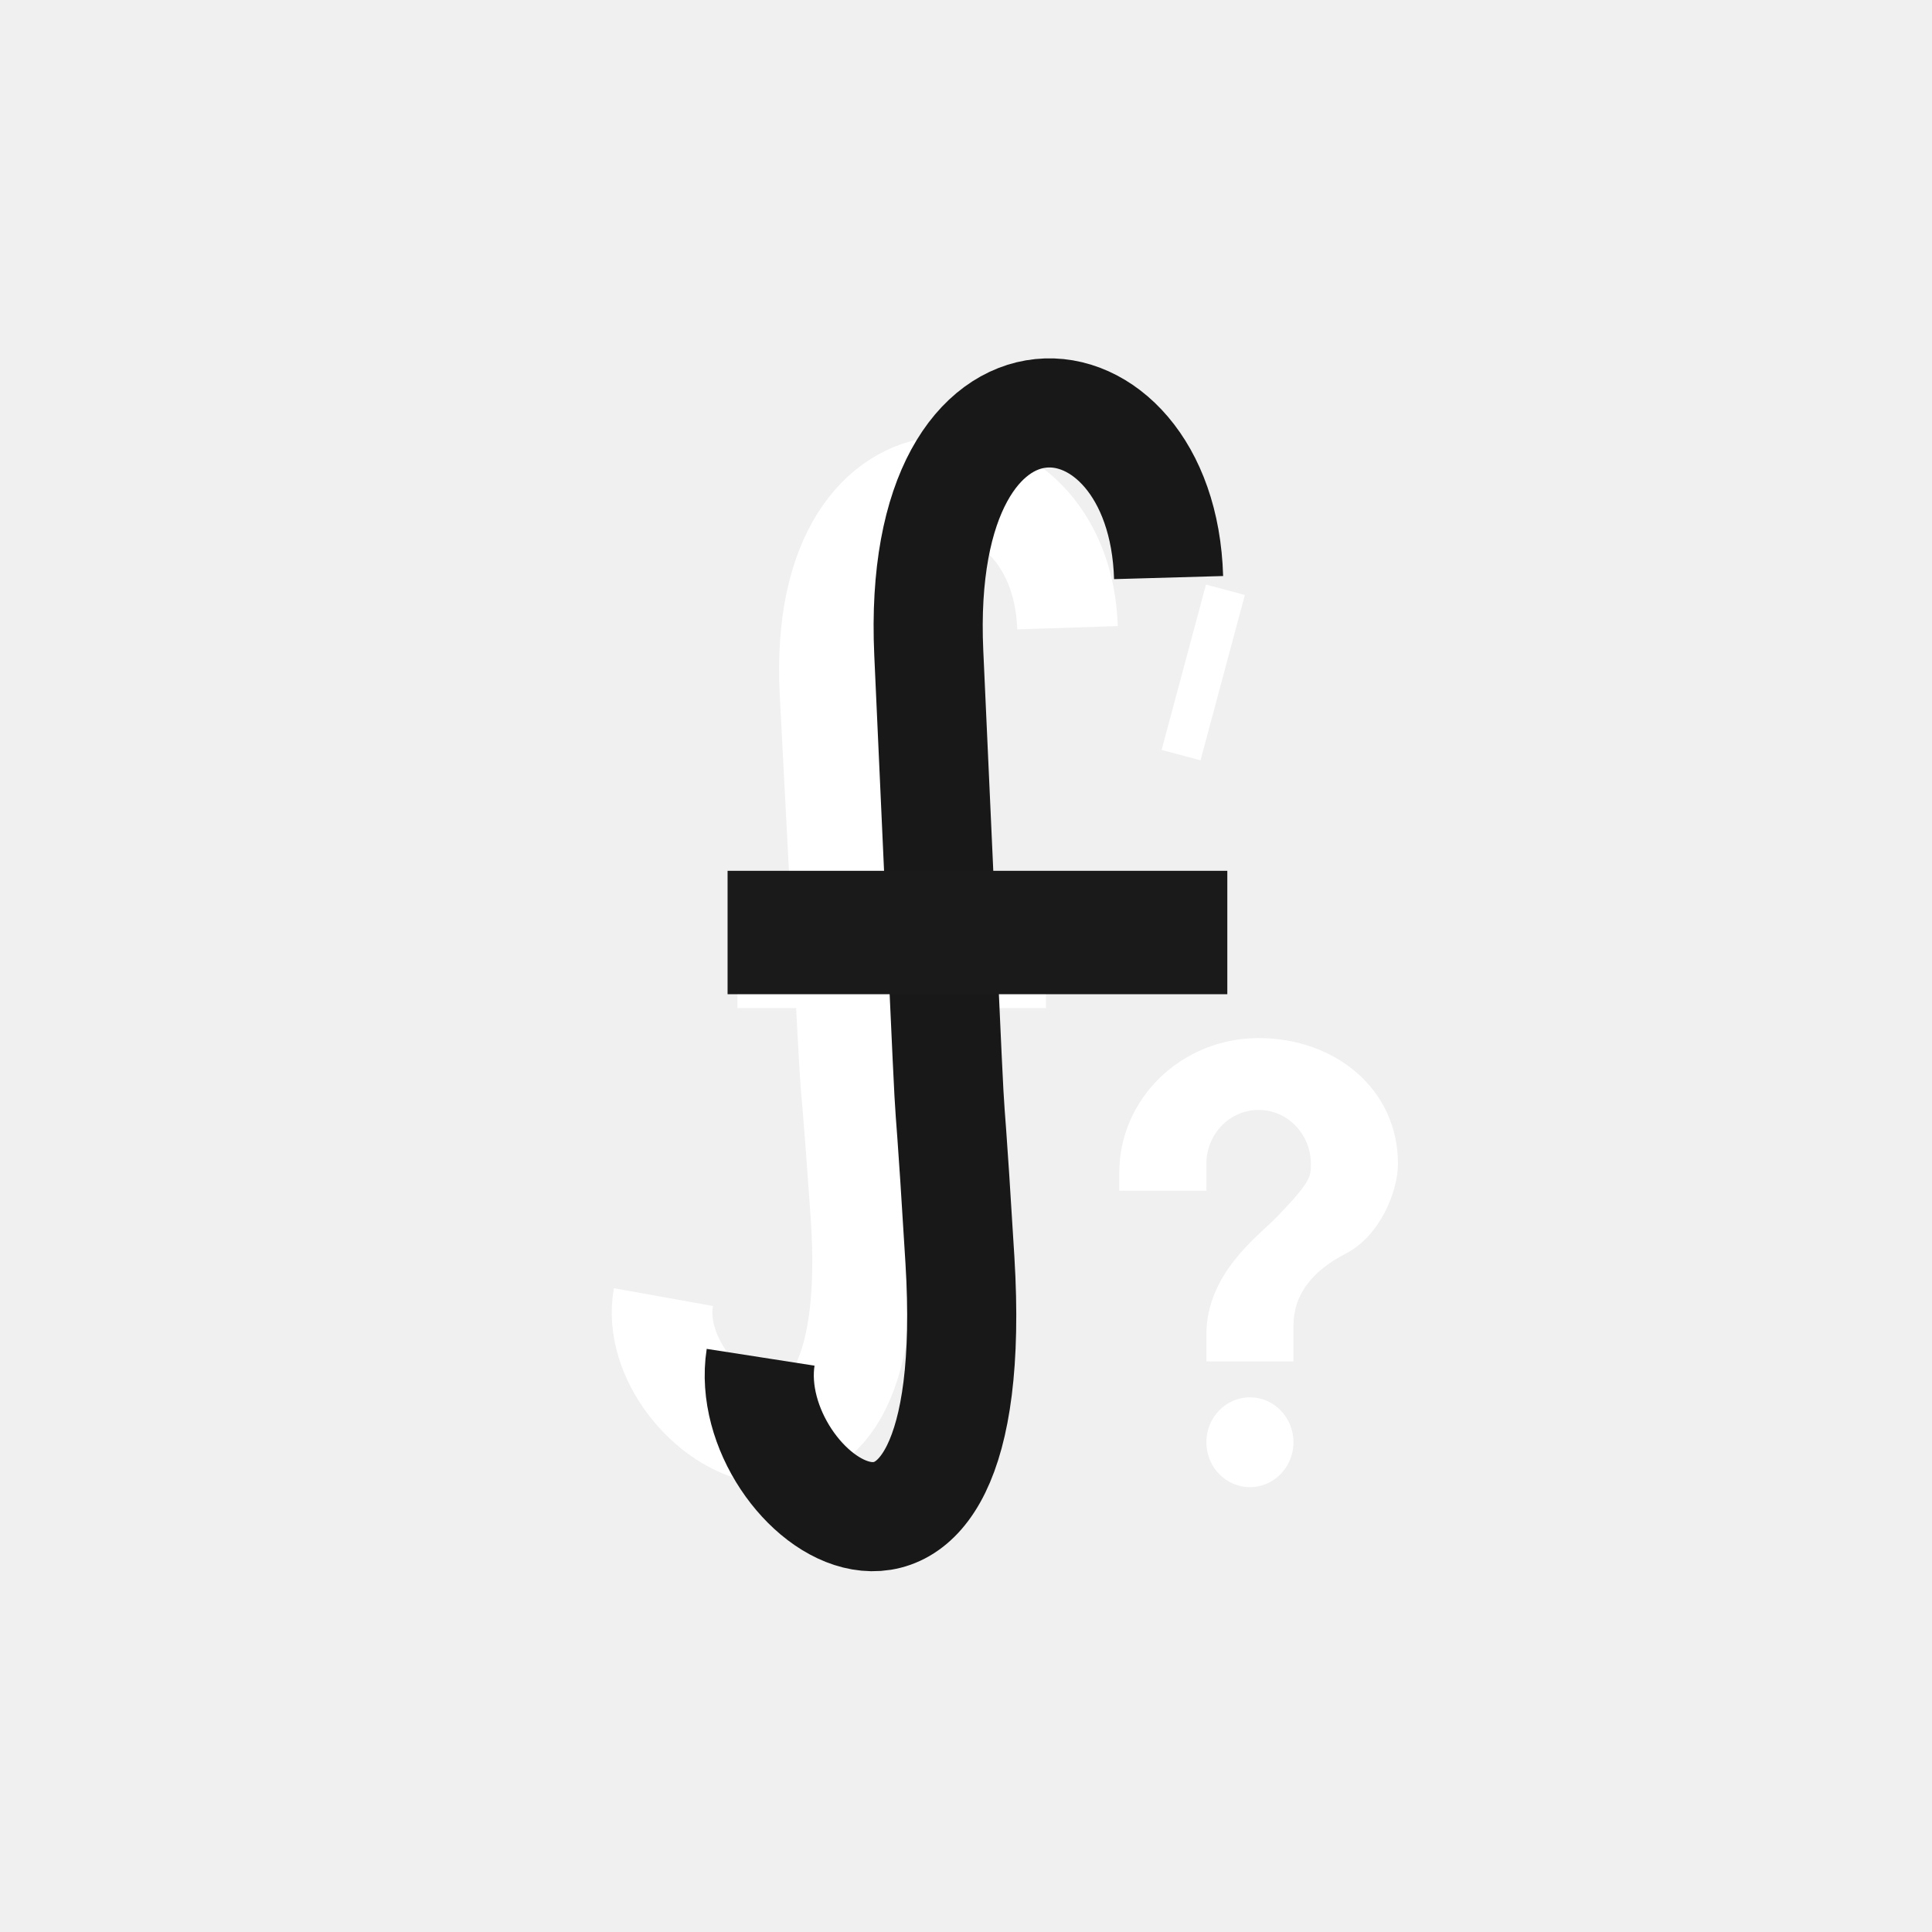
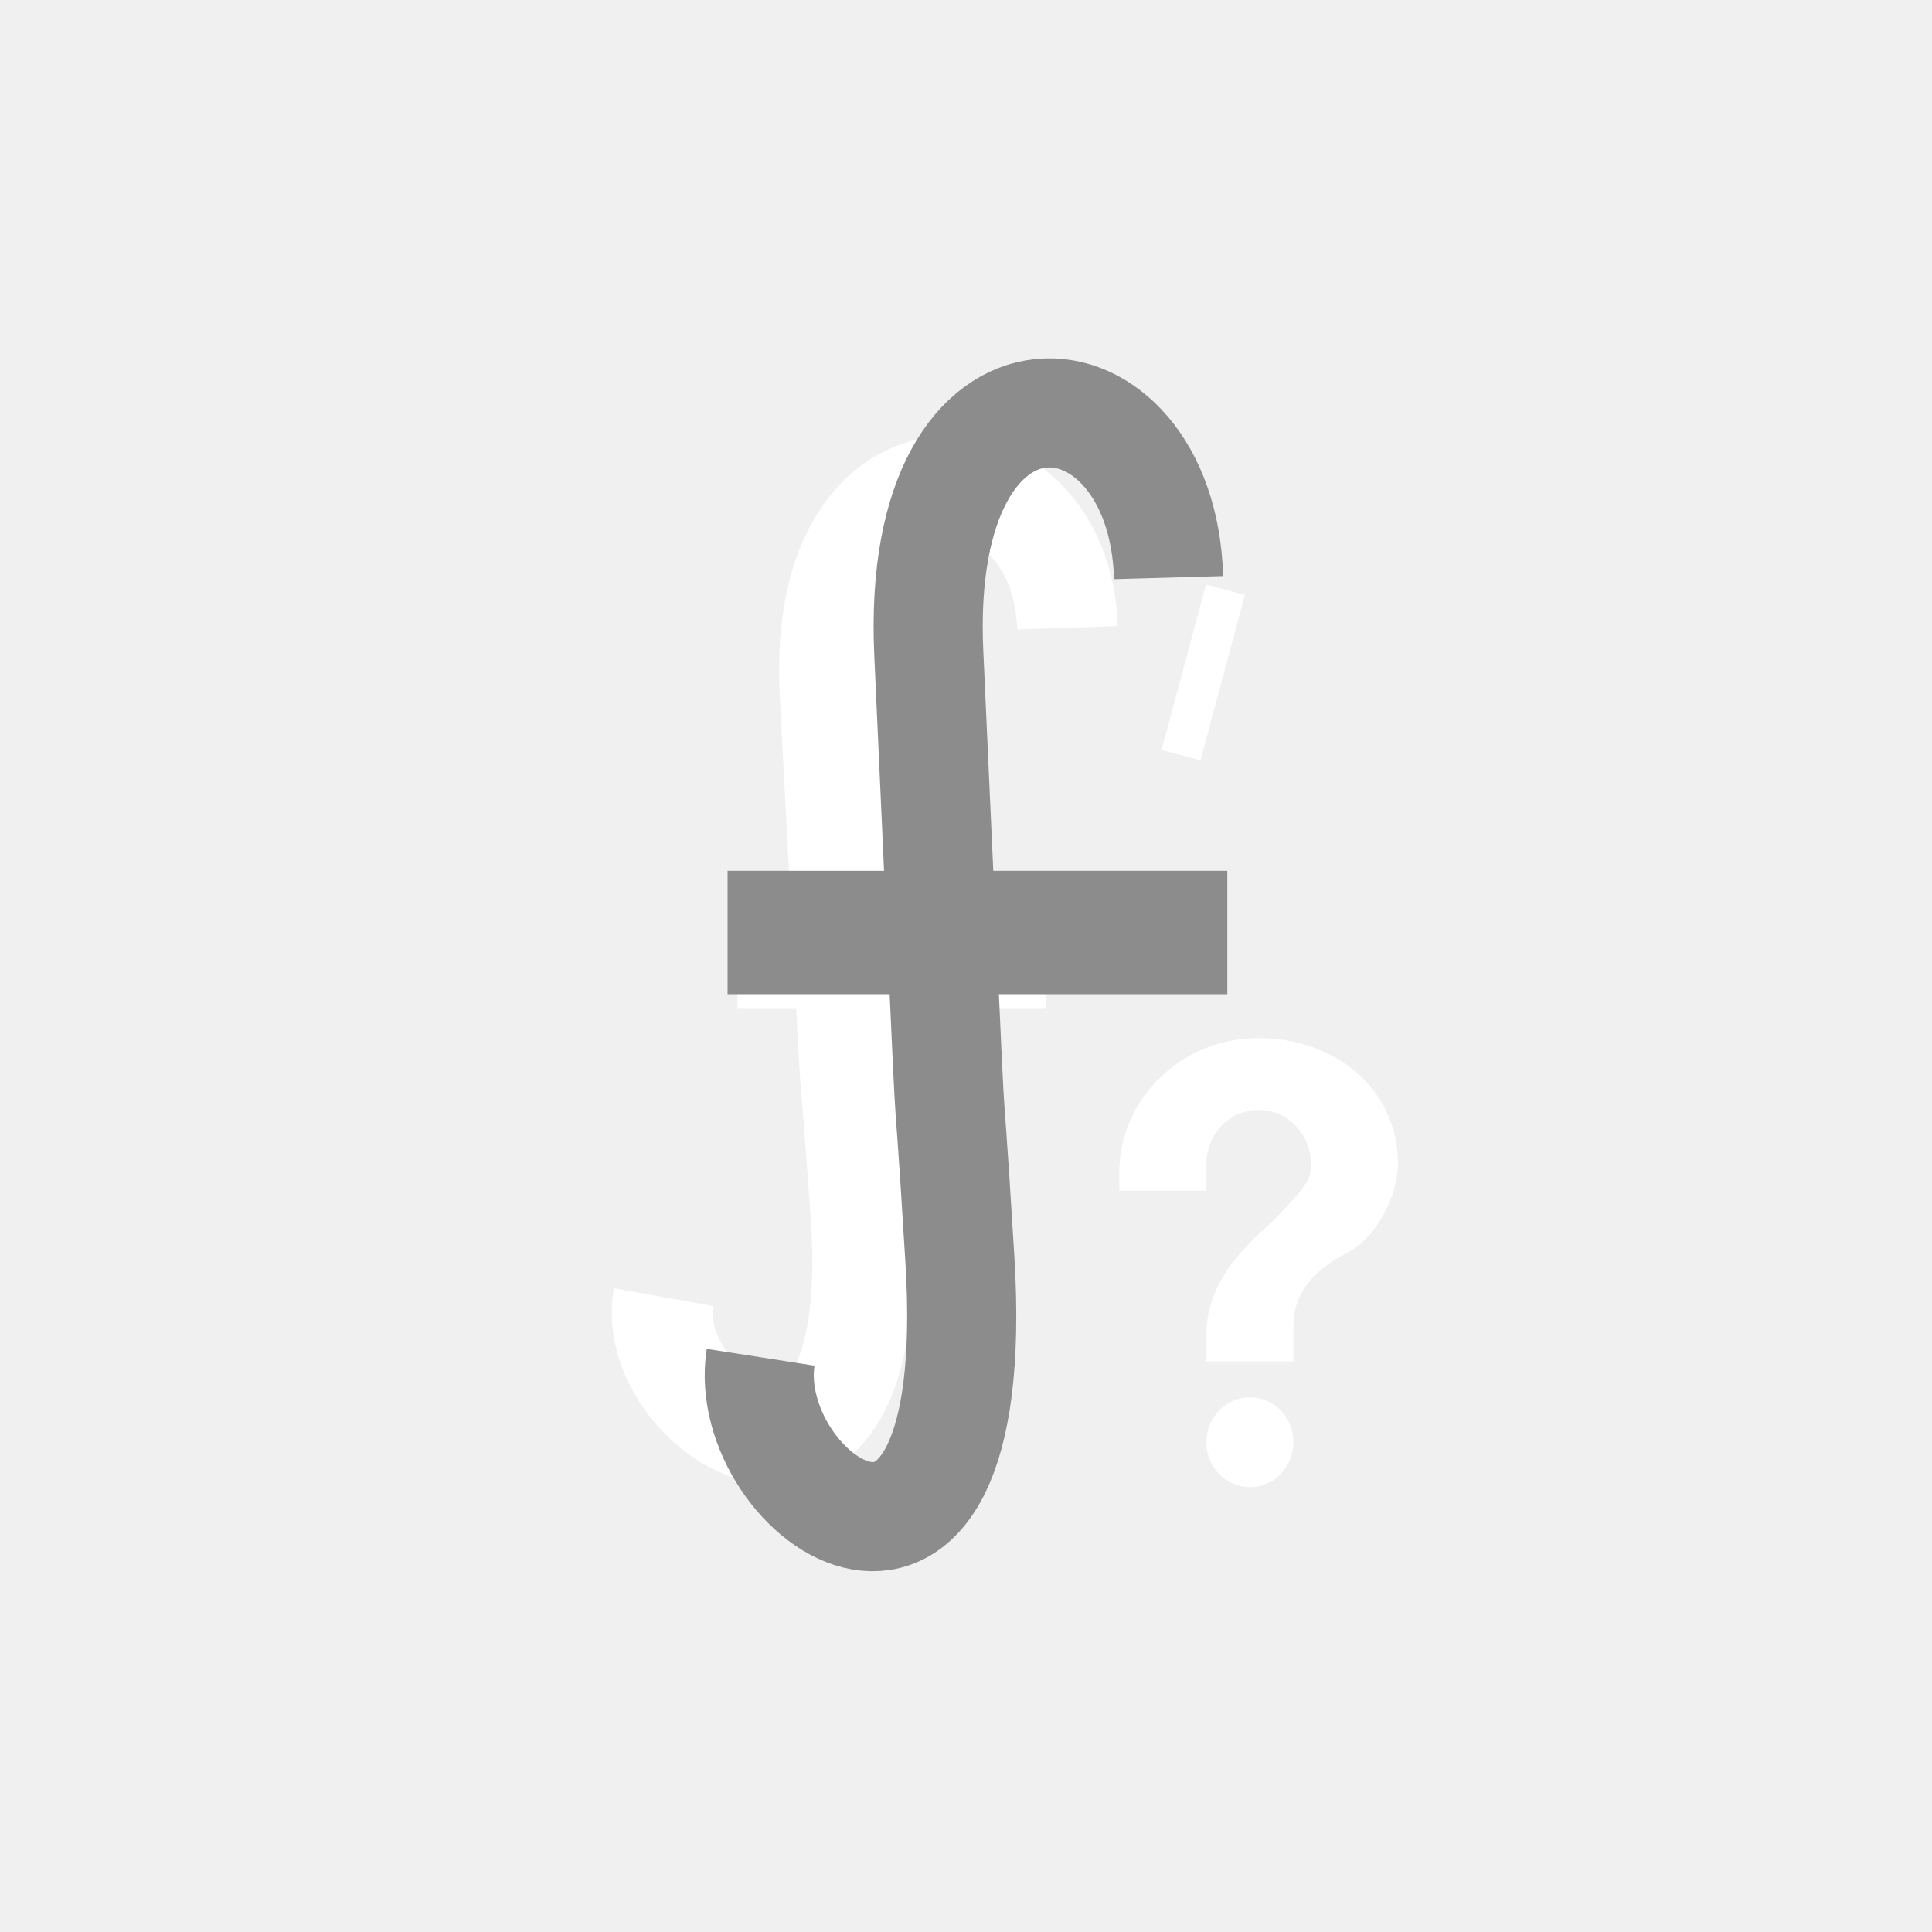
<svg xmlns="http://www.w3.org/2000/svg" width="48" height="48" id="svg2" version="1.1">
  <defs id="defs4" />
  <g id="layer1" transform="translate(0,-1004.362)">
    <path id="path3027" d="m 14.504,1021.554 0,19.279 17.18,0 0,-19.279 -17.18,0 z m 8.887,3.126 c 1.098,0 1.98,0.426 1.98,0.958 0,0.532 -0.897,0.958 -2.03,0.958 -1.064,0 -1.956,-0.443 -1.956,-0.958 0,-0.532 0.907,-0.958 2.005,-0.958 z m 1.609,4.13 0,5.704 0,0.662 c 0,0.665 0.368,0.776 2.599,0.776 l 0.248,0 0,0.616 -8.887,0 0,-0.616 0.248,0 c 2.197,0 2.574,-0.111 2.574,-0.776 l 0,-0.662 0,-3.97 c 0,-0.715 -0.215,-0.821 -1.485,-0.821 l -1.758,0 0,-0.73 6.461,-0.182 z" style="fill:none;fill-opacity:1;fill-rule:evenodd;stroke:none" />
    <g id="g3895" transform="translate(2.456206,1.394682)">
      <path transform="translate(0,1004.362)" id="path3889" d="m 14.026,30.832 c -0.536,2.989 5.52,6.71 4.905,-2.069 -0.435,-6.21 -0.031,1.027 -0.766,-12.953 -0.359,-6.826 5.748,-6.274 5.901,-1.609" style="fill:none;stroke:#ffffff;stroke-width:2.5;stroke-linecap:butt;stroke-linejoin:miter;stroke-opacity:1;stroke-miterlimit:4;stroke-dasharray:none" />
      <path transform="translate(0,1004.362)" id="path3891" d="m 15.865,22.401 7.664,0" style="fill:none;stroke:#ffffff;stroke-width:2.5;stroke-linecap:butt;stroke-linejoin:miter;stroke-opacity:1;stroke-miterlimit:4;stroke-dasharray:none" />
      <path style="fill:none;stroke:#ffffff;stroke-width:1px;stroke-linecap:butt;stroke-linejoin:miter;stroke-opacity:1" d="m 27.989,1017.62 -1.102,4.108" id="path3893" />
    </g>
    <g id="g2996" transform="translate(6.19634,0)">
-       <path style="fill:none;stroke:#181818;stroke-width:2.711;stroke-linecap:butt;stroke-linejoin:miter;stroke-miterlimit:4;stroke-opacity:1;stroke-dasharray:none" d="m 12.701,1038.083 c -0.542,3.482 5.573,7.816 4.952,-2.41 -0.439,-7.233 -0.031,1.197 -0.774,-15.086 -0.363,-7.95 5.803,-7.307 5.958,-1.875" id="path3889-7" />
-       <rect ry="1.3625971e-07" transform="translate(0,1004.362)" y="21.635" x="11.88" height="3.066" width="12.416" id="rect3779" style="fill:#1a1a1a;fill-opacity:1;fill-rule:evenodd;stroke:none" />
+       <path style="fill:none;stroke:#8c8c8c;stroke-width:2.711;stroke-linecap:butt;stroke-linejoin:miter;stroke-miterlimit:4;stroke-opacity:1;stroke-dasharray:none" d="m 12.701,1038.083 c -0.542,3.482 5.573,7.816 4.952,-2.41 -0.439,-7.233 -0.031,1.197 -0.774,-15.086 -0.363,-7.95 5.803,-7.307 5.958,-1.875" id="path3889-7" />
+       <rect ry="1.3625971e-07" transform="translate(0,1004.362)" y="21.635" x="11.88" height="3.066" width="12.416" id="rect3779" style="fill:#8c8c8c;fill-opacity:1;fill-rule:evenodd;stroke:none" />
    </g>
    <path id="path829" d="m 31.054,1039.078 c 0.597,0 1.082,0.499 1.082,1.116 0,0.616 -0.484,1.116 -1.082,1.116 -0.597,0 -1.082,-0.499 -1.082,-1.116 0,-0.616 0.484,-1.116 1.082,-1.116 z m 0.216,-8.925 c 1.912,0 3.462,1.275 3.462,3.124 0,0.669 -0.433,1.785 -1.298,2.231 -0.865,0.446 -1.298,1.046 -1.298,1.785 l 0,0.893 -2.164,0 0,-0.669 c 0,-1.518 1.298,-2.454 1.731,-2.901 0.865,-0.892 0.865,-1.016 0.865,-1.339 0,-0.739 -0.581,-1.339 -1.298,-1.339 -0.717,0 -1.298,0.599 -1.298,1.339 l 0,0.669 -2.164,0 0,-0.446 c 0,-1.849 1.55,-3.347 3.462,-3.347 z" style="fill:#ffffff;fill-opacity:1;stroke:none" />
  </g>
</svg>
